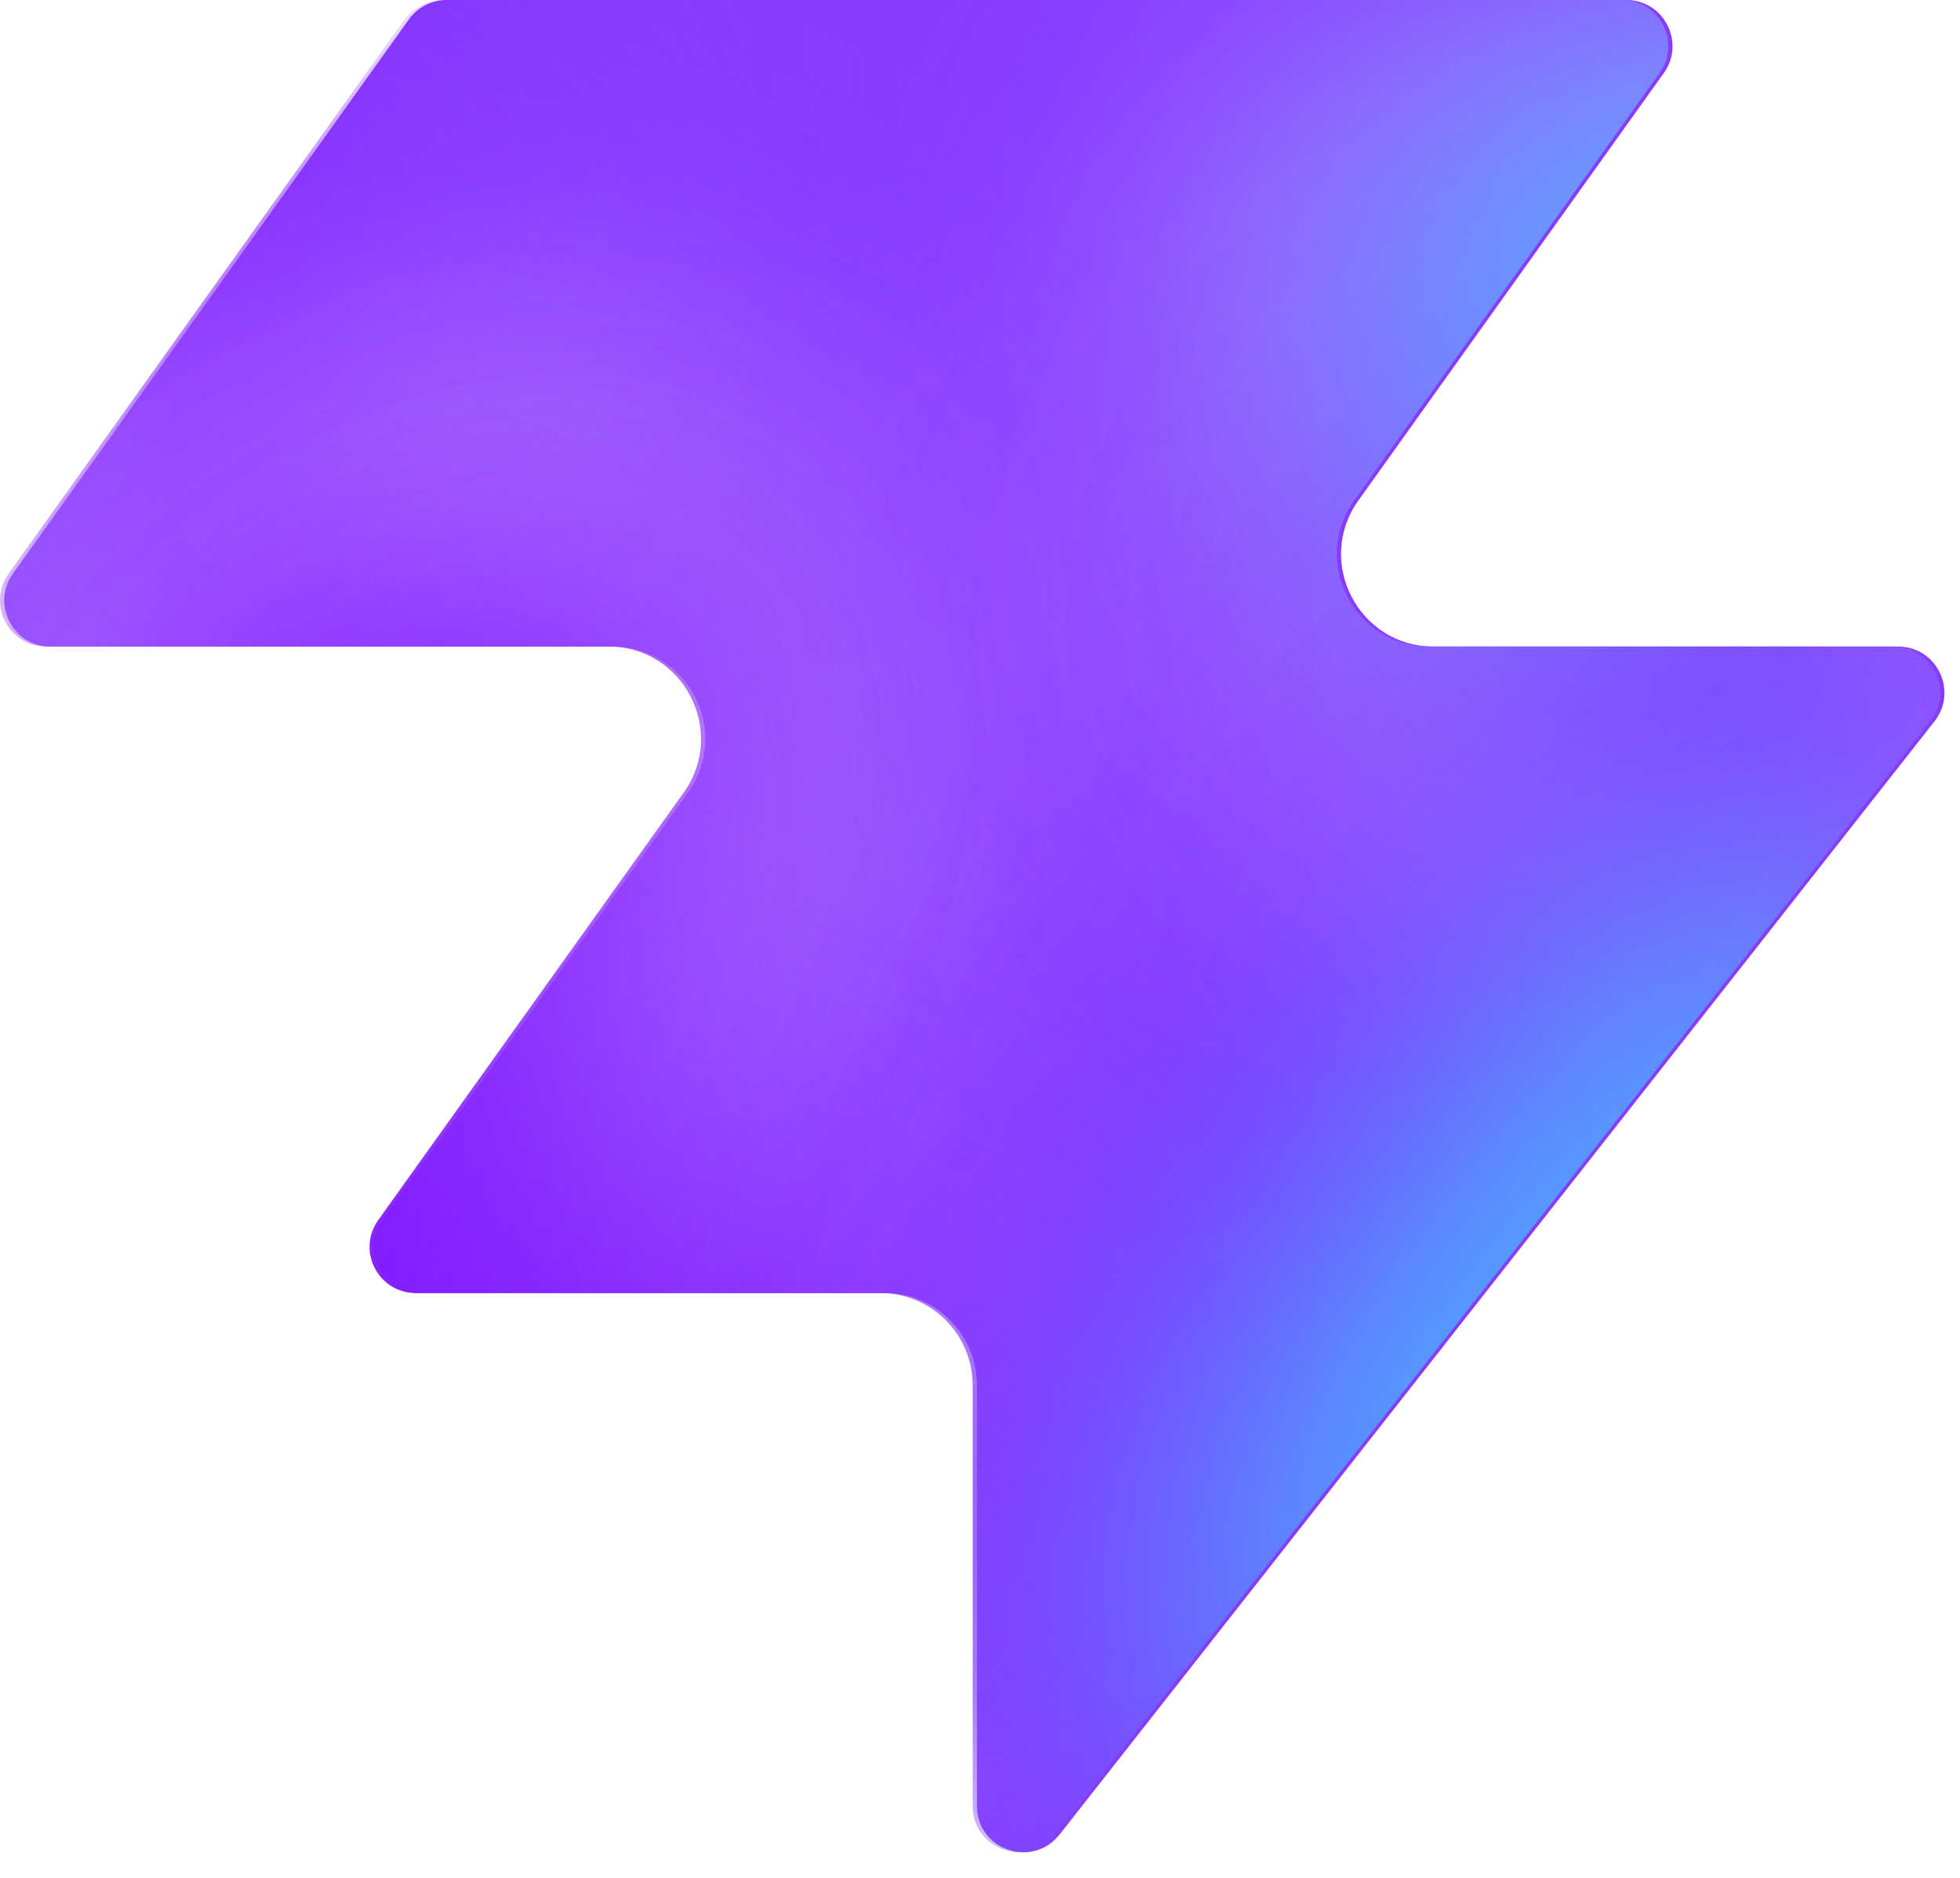
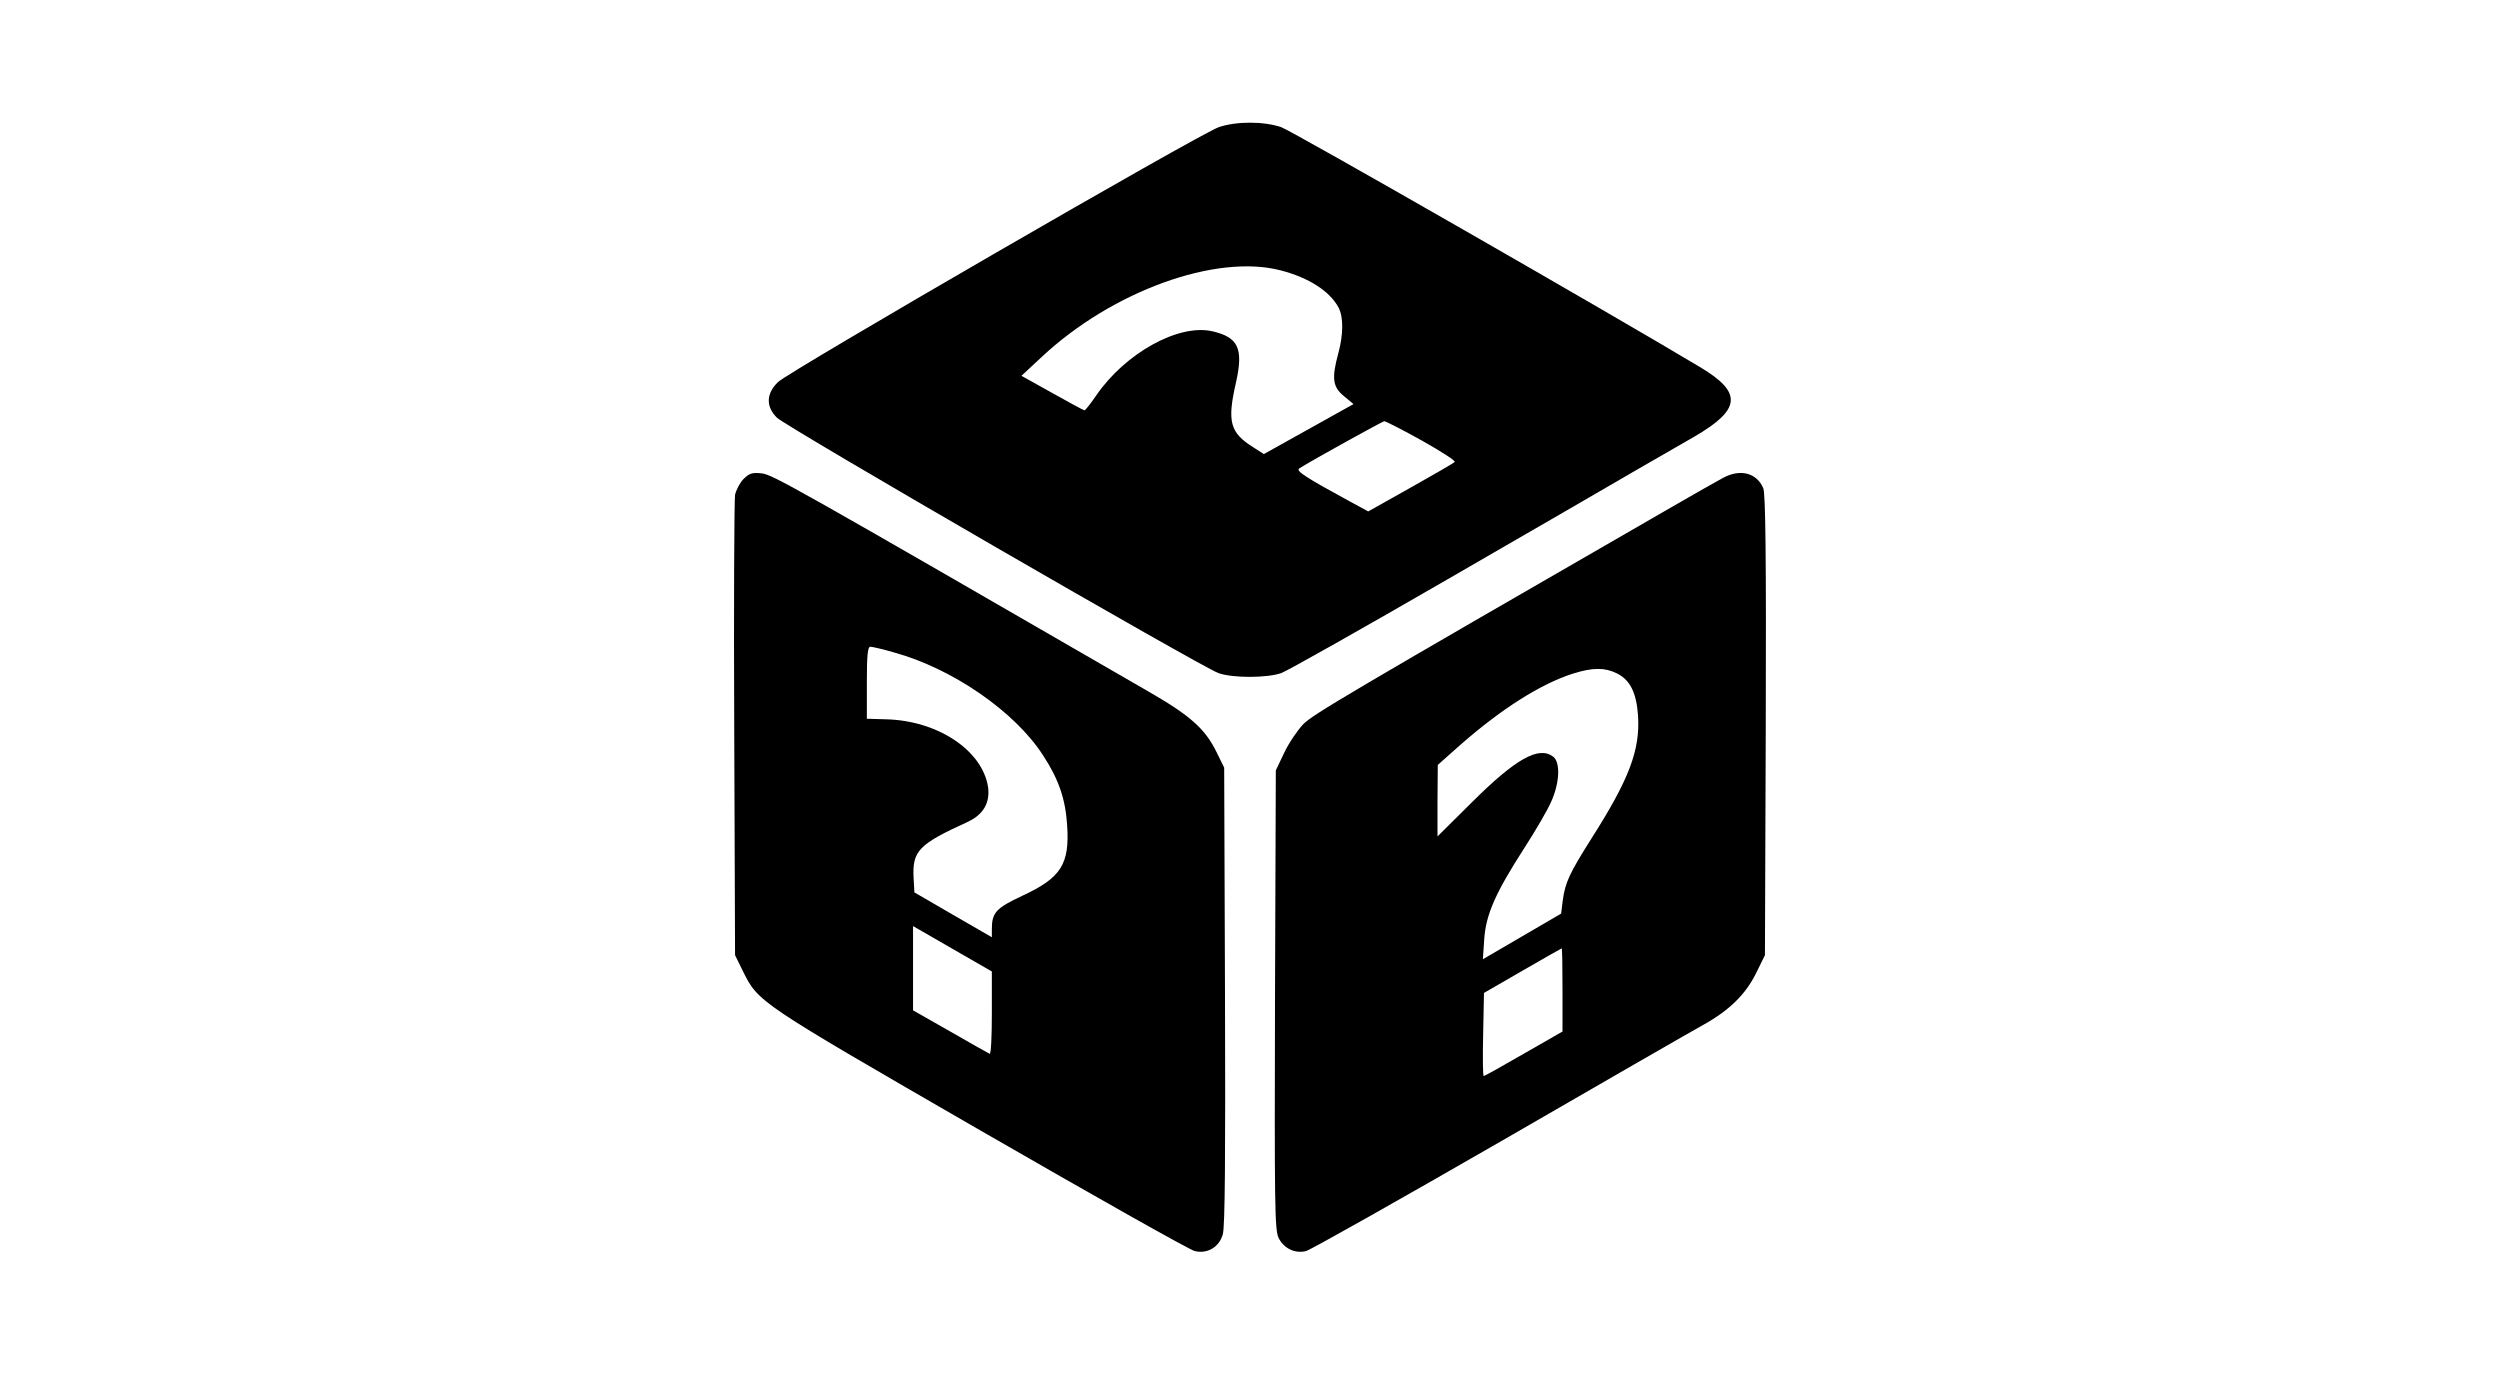
- <svg xmlns="http://www.w3.org/2000/svg" width="48" height="46" fill="none" viewBox="0 0 48 46">
-   <path fill="#863bff" d="M25.946 44.938c-.664.845-2.021.375-2.021-.698V33.937a2.26 2.26 0 0 0-2.262-2.262H10.287c-.92 0-1.456-1.04-.92-1.788l7.48-10.471c1.07-1.497 0-3.578-1.842-3.578H1.237c-.92 0-1.456-1.04-.92-1.788L10.013.474c.214-.297.556-.474.92-.474h28.894c.92 0 1.456 1.04.92 1.788l-7.48 10.471c-1.07 1.498 0 3.579 1.842 3.579h11.377c.943 0 1.473 1.088.89 1.83L25.947 44.94z" style="fill:#863bff;fill:color(display-p3 .525 .23 1);fill-opacity:1" />
-   <mask id="a" width="48" height="46" x="0" y="0" maskUnits="userSpaceOnUse" style="mask-type:alpha">
-     <path fill="#000" d="M25.842 44.938c-.664.844-2.021.375-2.021-.698V33.937a2.26 2.26 0 0 0-2.262-2.262H10.183c-.92 0-1.456-1.04-.92-1.788l7.48-10.471c1.07-1.498 0-3.579-1.842-3.579H1.133c-.92 0-1.456-1.04-.92-1.787L9.91.473c.214-.297.556-.474.92-.474h28.894c.92 0 1.456 1.04.92 1.788l-7.48 10.471c-1.07 1.498 0 3.578 1.842 3.578h11.377c.943 0 1.473 1.088.89 1.832L25.843 44.94z" style="fill:#000;fill-opacity:1" />
-   </mask>
-   <g mask="url(#a)">
-     <g filter="url(#b)">
-       <ellipse cx="5.508" cy="14.704" fill="#ede6ff" rx="5.508" ry="14.704" style="fill:#ede6ff;fill:color(display-p3 .927 .903 1);fill-opacity:1" transform="matrix(.00324 1 1 -.00324 -4.47 31.516)" />
-     </g>
-     <g filter="url(#c)">
-       <ellipse cx="10.399" cy="29.851" fill="#ede6ff" rx="10.399" ry="29.851" style="fill:#ede6ff;fill:color(display-p3 .927 .903 1);fill-opacity:1" transform="matrix(.00324 1 1 -.00324 -39.328 7.883)" />
-     </g>
-     <g filter="url(#d)">
-       <ellipse cx="5.508" cy="30.487" fill="#7e14ff" rx="5.508" ry="30.487" style="fill:#7e14ff;fill:color(display-p3 .492 .077 1);fill-opacity:1" transform="rotate(89.814 -25.913 -14.639)scale(1 -1)" />
-     </g>
-     <g filter="url(#e)">
-       <ellipse cx="5.508" cy="30.599" fill="#7e14ff" rx="5.508" ry="30.599" style="fill:#7e14ff;fill:color(display-p3 .492 .077 1);fill-opacity:1" transform="rotate(89.814 -32.644 -3.334)scale(1 -1)" />
-     </g>
-     <g filter="url(#f)">
-       <ellipse cx="5.508" cy="30.599" fill="#7e14ff" rx="5.508" ry="30.599" style="fill:#7e14ff;fill:color(display-p3 .492 .077 1);fill-opacity:1" transform="matrix(.00324 1 1 -.00324 -34.34 30.47)" />
-     </g>
-     <g filter="url(#g)">
-       <ellipse cx="14.072" cy="22.078" fill="#ede6ff" rx="14.072" ry="22.078" style="fill:#ede6ff;fill:color(display-p3 .927 .903 1);fill-opacity:1" transform="rotate(93.35 24.506 48.493)scale(-1 1)" />
-     </g>
-     <g filter="url(#h)">
-       <ellipse cx="3.47" cy="21.501" fill="#7e14ff" rx="3.47" ry="21.501" style="fill:#7e14ff;fill:color(display-p3 .492 .077 1);fill-opacity:1" transform="rotate(89.009 28.708 47.59)scale(-1 1)" />
-     </g>
-     <g filter="url(#i)">
-       <ellipse cx="3.47" cy="21.501" fill="#7e14ff" rx="3.47" ry="21.501" style="fill:#7e14ff;fill:color(display-p3 .492 .077 1);fill-opacity:1" transform="rotate(89.009 28.708 47.59)scale(-1 1)" />
-     </g>
-     <g filter="url(#j)">
-       <ellipse cx=".387" cy="8.972" fill="#7e14ff" rx="4.407" ry="29.108" style="fill:#7e14ff;fill:color(display-p3 .492 .077 1);fill-opacity:1" transform="rotate(39.51 .387 8.972)" />
-     </g>
-     <g filter="url(#k)">
-       <ellipse cx="47.523" cy="-6.092" fill="#7e14ff" rx="4.407" ry="29.108" style="fill:#7e14ff;fill:color(display-p3 .492 .077 1);fill-opacity:1" transform="rotate(37.892 47.523 -6.092)" />
-     </g>
-     <g filter="url(#l)">
-       <ellipse cx="41.412" cy="6.333" fill="#47bfff" rx="5.971" ry="9.665" style="fill:#47bfff;fill:color(display-p3 .28 .748 1);fill-opacity:1" transform="rotate(37.892 41.412 6.333)" />
-     </g>
-     <g filter="url(#m)">
-       <ellipse cx="-1.879" cy="38.332" fill="#7e14ff" rx="4.407" ry="29.108" style="fill:#7e14ff;fill:color(display-p3 .492 .077 1);fill-opacity:1" transform="rotate(37.892 -1.88 38.332)" />
-     </g>
-     <g filter="url(#n)">
-       <ellipse cx="-1.879" cy="38.332" fill="#7e14ff" rx="4.407" ry="29.108" style="fill:#7e14ff;fill:color(display-p3 .492 .077 1);fill-opacity:1" transform="rotate(37.892 -1.88 38.332)" />
-     </g>
-     <g filter="url(#o)">
-       <ellipse cx="35.651" cy="29.907" fill="#7e14ff" rx="4.407" ry="29.108" style="fill:#7e14ff;fill:color(display-p3 .492 .077 1);fill-opacity:1" transform="rotate(37.892 35.651 29.907)" />
-     </g>
-     <g filter="url(#p)">
-       <ellipse cx="38.418" cy="32.4" fill="#47bfff" rx="5.971" ry="15.297" style="fill:#47bfff;fill:color(display-p3 .28 .748 1);fill-opacity:1" transform="rotate(37.892 38.418 32.4)" />
-     </g>
+ <svg xmlns="http://www.w3.org/2000/svg" version="1.0" width="920pt" height="512pt" viewBox="0 0 920 512" preserveAspectRatio="xMidYMid meet">
+   <g transform="translate(0,512) scale(0.1,-0.1)" fill="#000000" stroke="none">
+     <path d="M4485 4652 c-70 -24 -1582 -899 -1622 -938 -44 -43 -45 -90 -4 -131 34 -34 1566 -920 1625 -940 53 -19 180 -18 231 0 22 8 297 163 610 344 314 181 631 365 705 408 74 43 167 96 205 118 172 100 178 162 23 255 -337 202 -1503 870 -1543 884 -64 22 -166 22 -230 0z m228 -527 c104 -27 181 -77 213 -137 18 -35 18 -98 -1 -168 -25 -92 -21 -124 21 -158 l35 -29 -165 -92 -165 -92 -39 25 c-86 54 -97 94 -63 241 27 123 8 164 -88 186 -124 28 -319 -80 -426 -235 -21 -31 -41 -56 -44 -56 -3 0 -57 29 -119 64 l-113 63 74 69 c260 243 642 381 880 319z m519 -626 c71 -40 126 -75 121 -79 -4 -5 -78 -47 -163 -95 l-155 -87 -70 38 c-160 87 -197 111 -184 120 45 29 306 173 313 174 5 0 68 -32 138 -71z" />
+     <path d="M2736 3357 c-13 -13 -27 -40 -31 -58 -3 -19 -5 -407 -3 -864 l3 -830 28 -57 c58 -117 52 -113 873 -587 418 -241 774 -442 791 -445 47 -11 90 15 103 62 8 26 10 292 8 877 l-3 840 -28 57 c-42 86 -97 135 -252 224 -1319 762 -1381 797 -1422 802 -35 4 -46 0 -67 -21z m554 -638 c215 -59 445 -218 548 -378 58 -88 83 -162 89 -257 10 -144 -22 -194 -164 -260 -98 -46 -113 -62 -113 -124 l0 -29 -142 82 -143 83 -3 54 c-5 99 19 123 198 205 59 27 84 71 76 129 -21 135 -186 245 -377 249 l-69 2 0 133 c0 100 3 132 13 132 7 0 46 -9 87 -21z m247 -1109 l113 -65 0 -153 c0 -85 -3 -152 -8 -150 -4 2 -69 38 -145 82 l-137 78 0 155 0 155 33 -19 c17 -10 83 -48 144 -83z" />
+     <path d="M6340 3361 c-19 -10 -105 -59 -190 -108 -1202 -693 -1317 -761 -1354 -798 -21 -22 -53 -69 -70 -105 l-31 -65 -3 -843 c-2 -754 -1 -847 13 -877 19 -39 60 -59 101 -49 16 4 337 185 714 402 377 218 714 412 749 431 95 53 155 112 193 189 l33 67 3 845 c2 624 -1 852 -9 873 -24 57 -85 73 -149 38z m-390 -719 c49 -24 72 -71 78 -156 8 -127 -33 -234 -171 -451 -81 -128 -97 -162 -106 -228 l-6 -49 -144 -84 -144 -84 5 74 c6 90 41 170 148 336 40 62 84 137 98 169 32 70 35 147 7 167 -53 39 -137 -8 -297 -167 l-128 -127 0 131 1 132 82 73 c154 135 297 225 415 263 73 23 118 23 162 1z m-200 -1165 l0 -153 -143 -82 c-78 -45 -144 -82 -147 -82 -3 0 -4 69 -2 153 l3 153 142 82 c78 45 143 82 144 82 2 0 3 -69 3 -153z" />
  </g>
-   <defs>
-     <filter id="b" width="60.045" height="41.654" x="-19.77" y="16.149" color-interpolation-filters="sRGB" filterUnits="userSpaceOnUse">
-       <feFlood flood-opacity="0" result="BackgroundImageFix" />
-       <feBlend in="SourceGraphic" in2="BackgroundImageFix" result="shape" />
-       <feGaussianBlur result="effect1_foregroundBlur_2002_17158" stdDeviation="7.659" />
-     </filter>
-     <filter id="c" width="90.34" height="51.437" x="-54.613" y="-7.533" color-interpolation-filters="sRGB" filterUnits="userSpaceOnUse">
-       <feFlood flood-opacity="0" result="BackgroundImageFix" />
-       <feBlend in="SourceGraphic" in2="BackgroundImageFix" result="shape" />
-       <feGaussianBlur result="effect1_foregroundBlur_2002_17158" stdDeviation="7.659" />
-     </filter>
-     <filter id="d" width="79.355" height="29.4" x="-49.64" y="2.03" color-interpolation-filters="sRGB" filterUnits="userSpaceOnUse">
-       <feFlood flood-opacity="0" result="BackgroundImageFix" />
-       <feBlend in="SourceGraphic" in2="BackgroundImageFix" result="shape" />
-       <feGaussianBlur result="effect1_foregroundBlur_2002_17158" stdDeviation="4.596" />
-     </filter>
-     <filter id="e" width="79.579" height="29.4" x="-45.045" y="20.029" color-interpolation-filters="sRGB" filterUnits="userSpaceOnUse">
-       <feFlood flood-opacity="0" result="BackgroundImageFix" />
-       <feBlend in="SourceGraphic" in2="BackgroundImageFix" result="shape" />
-       <feGaussianBlur result="effect1_foregroundBlur_2002_17158" stdDeviation="4.596" />
-     </filter>
-     <filter id="f" width="79.579" height="29.4" x="-43.513" y="21.178" color-interpolation-filters="sRGB" filterUnits="userSpaceOnUse">
-       <feFlood flood-opacity="0" result="BackgroundImageFix" />
-       <feBlend in="SourceGraphic" in2="BackgroundImageFix" result="shape" />
-       <feGaussianBlur result="effect1_foregroundBlur_2002_17158" stdDeviation="4.596" />
-     </filter>
-     <filter id="g" width="74.749" height="58.852" x="15.756" y="-17.901" color-interpolation-filters="sRGB" filterUnits="userSpaceOnUse">
-       <feFlood flood-opacity="0" result="BackgroundImageFix" />
-       <feBlend in="SourceGraphic" in2="BackgroundImageFix" result="shape" />
-       <feGaussianBlur result="effect1_foregroundBlur_2002_17158" stdDeviation="7.659" />
-     </filter>
-     <filter id="h" width="61.377" height="25.362" x="23.548" y="2.284" color-interpolation-filters="sRGB" filterUnits="userSpaceOnUse">
-       <feFlood flood-opacity="0" result="BackgroundImageFix" />
-       <feBlend in="SourceGraphic" in2="BackgroundImageFix" result="shape" />
-       <feGaussianBlur result="effect1_foregroundBlur_2002_17158" stdDeviation="4.596" />
-     </filter>
-     <filter id="i" width="61.377" height="25.362" x="23.548" y="2.284" color-interpolation-filters="sRGB" filterUnits="userSpaceOnUse">
-       <feFlood flood-opacity="0" result="BackgroundImageFix" />
-       <feBlend in="SourceGraphic" in2="BackgroundImageFix" result="shape" />
-       <feGaussianBlur result="effect1_foregroundBlur_2002_17158" stdDeviation="4.596" />
-     </filter>
-     <filter id="j" width="56.045" height="63.649" x="-27.636" y="-22.853" color-interpolation-filters="sRGB" filterUnits="userSpaceOnUse">
-       <feFlood flood-opacity="0" result="BackgroundImageFix" />
-       <feBlend in="SourceGraphic" in2="BackgroundImageFix" result="shape" />
-       <feGaussianBlur result="effect1_foregroundBlur_2002_17158" stdDeviation="4.596" />
-     </filter>
-     <filter id="k" width="54.814" height="64.646" x="20.116" y="-38.415" color-interpolation-filters="sRGB" filterUnits="userSpaceOnUse">
-       <feFlood flood-opacity="0" result="BackgroundImageFix" />
-       <feBlend in="SourceGraphic" in2="BackgroundImageFix" result="shape" />
-       <feGaussianBlur result="effect1_foregroundBlur_2002_17158" stdDeviation="4.596" />
-     </filter>
-     <filter id="l" width="33.541" height="35.313" x="24.641" y="-11.323" color-interpolation-filters="sRGB" filterUnits="userSpaceOnUse">
-       <feFlood flood-opacity="0" result="BackgroundImageFix" />
-       <feBlend in="SourceGraphic" in2="BackgroundImageFix" result="shape" />
-       <feGaussianBlur result="effect1_foregroundBlur_2002_17158" stdDeviation="4.596" />
-     </filter>
-     <filter id="m" width="54.814" height="64.646" x="-29.286" y="6.009" color-interpolation-filters="sRGB" filterUnits="userSpaceOnUse">
-       <feFlood flood-opacity="0" result="BackgroundImageFix" />
-       <feBlend in="SourceGraphic" in2="BackgroundImageFix" result="shape" />
-       <feGaussianBlur result="effect1_foregroundBlur_2002_17158" stdDeviation="4.596" />
-     </filter>
-     <filter id="n" width="54.814" height="64.646" x="-29.286" y="6.009" color-interpolation-filters="sRGB" filterUnits="userSpaceOnUse">
-       <feFlood flood-opacity="0" result="BackgroundImageFix" />
-       <feBlend in="SourceGraphic" in2="BackgroundImageFix" result="shape" />
-       <feGaussianBlur result="effect1_foregroundBlur_2002_17158" stdDeviation="4.596" />
-     </filter>
-     <filter id="o" width="54.814" height="64.646" x="8.244" y="-2.416" color-interpolation-filters="sRGB" filterUnits="userSpaceOnUse">
-       <feFlood flood-opacity="0" result="BackgroundImageFix" />
-       <feBlend in="SourceGraphic" in2="BackgroundImageFix" result="shape" />
-       <feGaussianBlur result="effect1_foregroundBlur_2002_17158" stdDeviation="4.596" />
-     </filter>
-     <filter id="p" width="39.409" height="43.623" x="18.713" y="10.588" color-interpolation-filters="sRGB" filterUnits="userSpaceOnUse">
-       <feFlood flood-opacity="0" result="BackgroundImageFix" />
-       <feBlend in="SourceGraphic" in2="BackgroundImageFix" result="shape" />
-       <feGaussianBlur result="effect1_foregroundBlur_2002_17158" stdDeviation="4.596" />
-     </filter>
-   </defs>
</svg>
